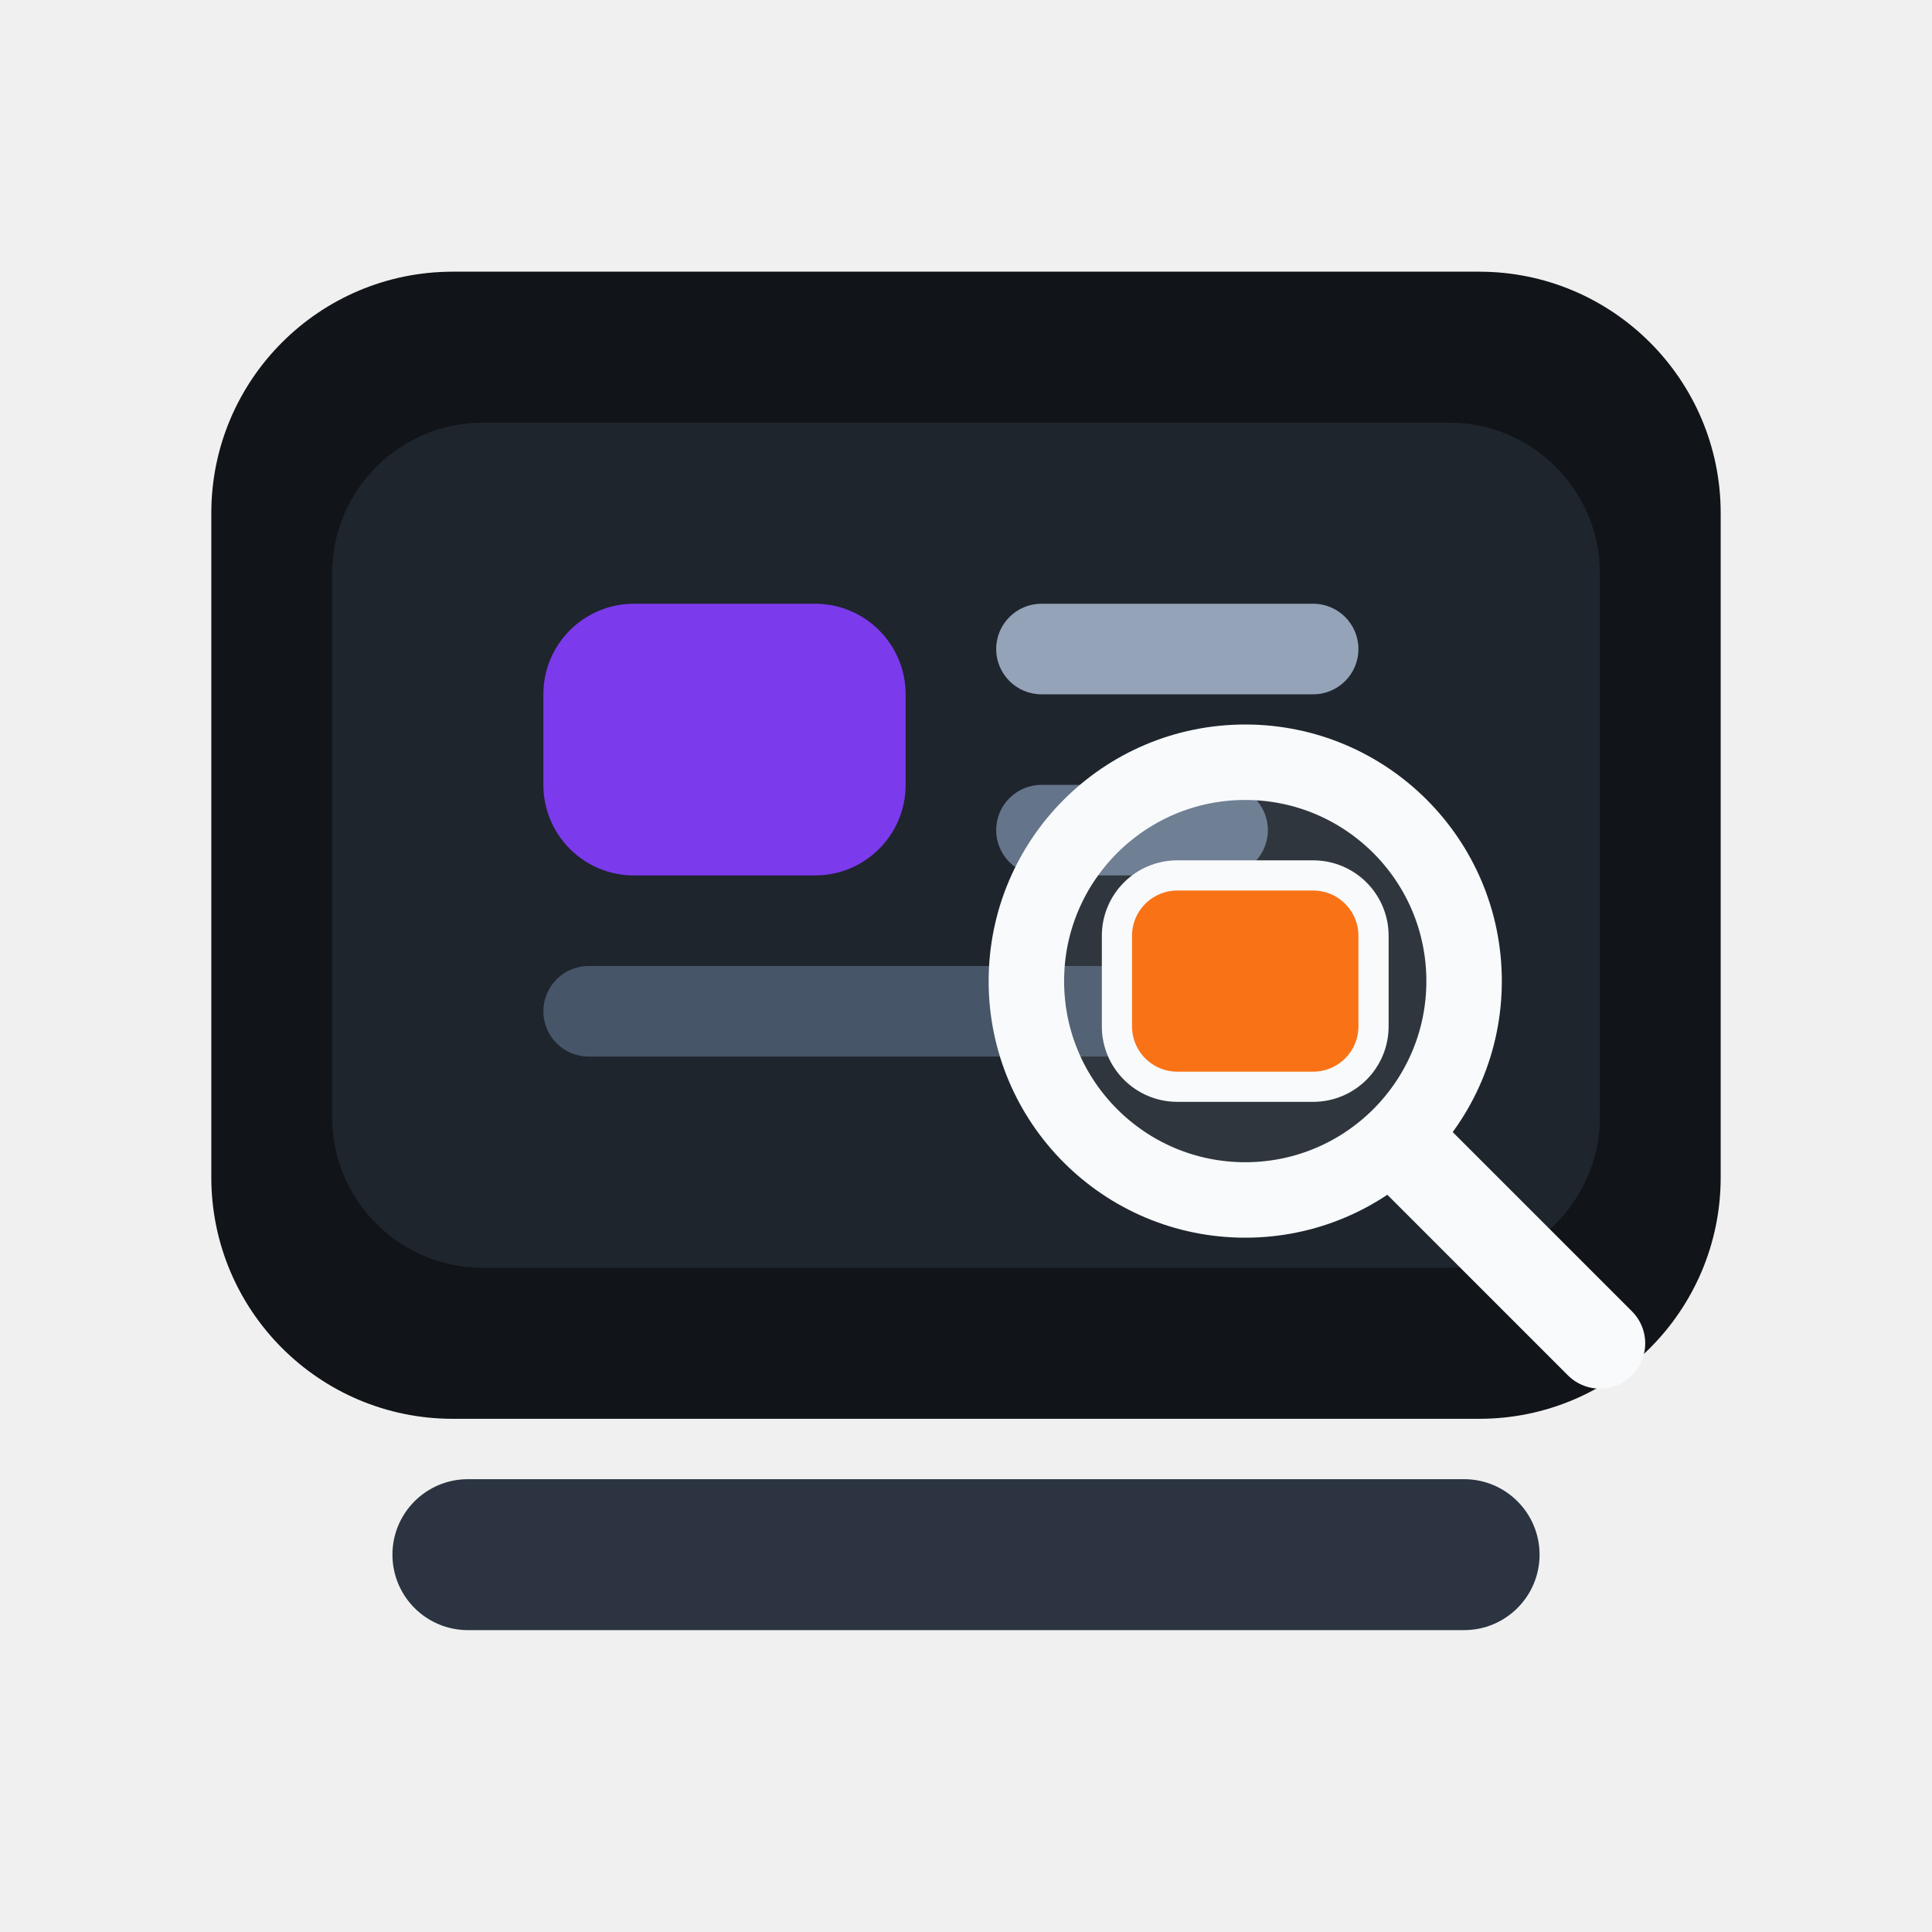
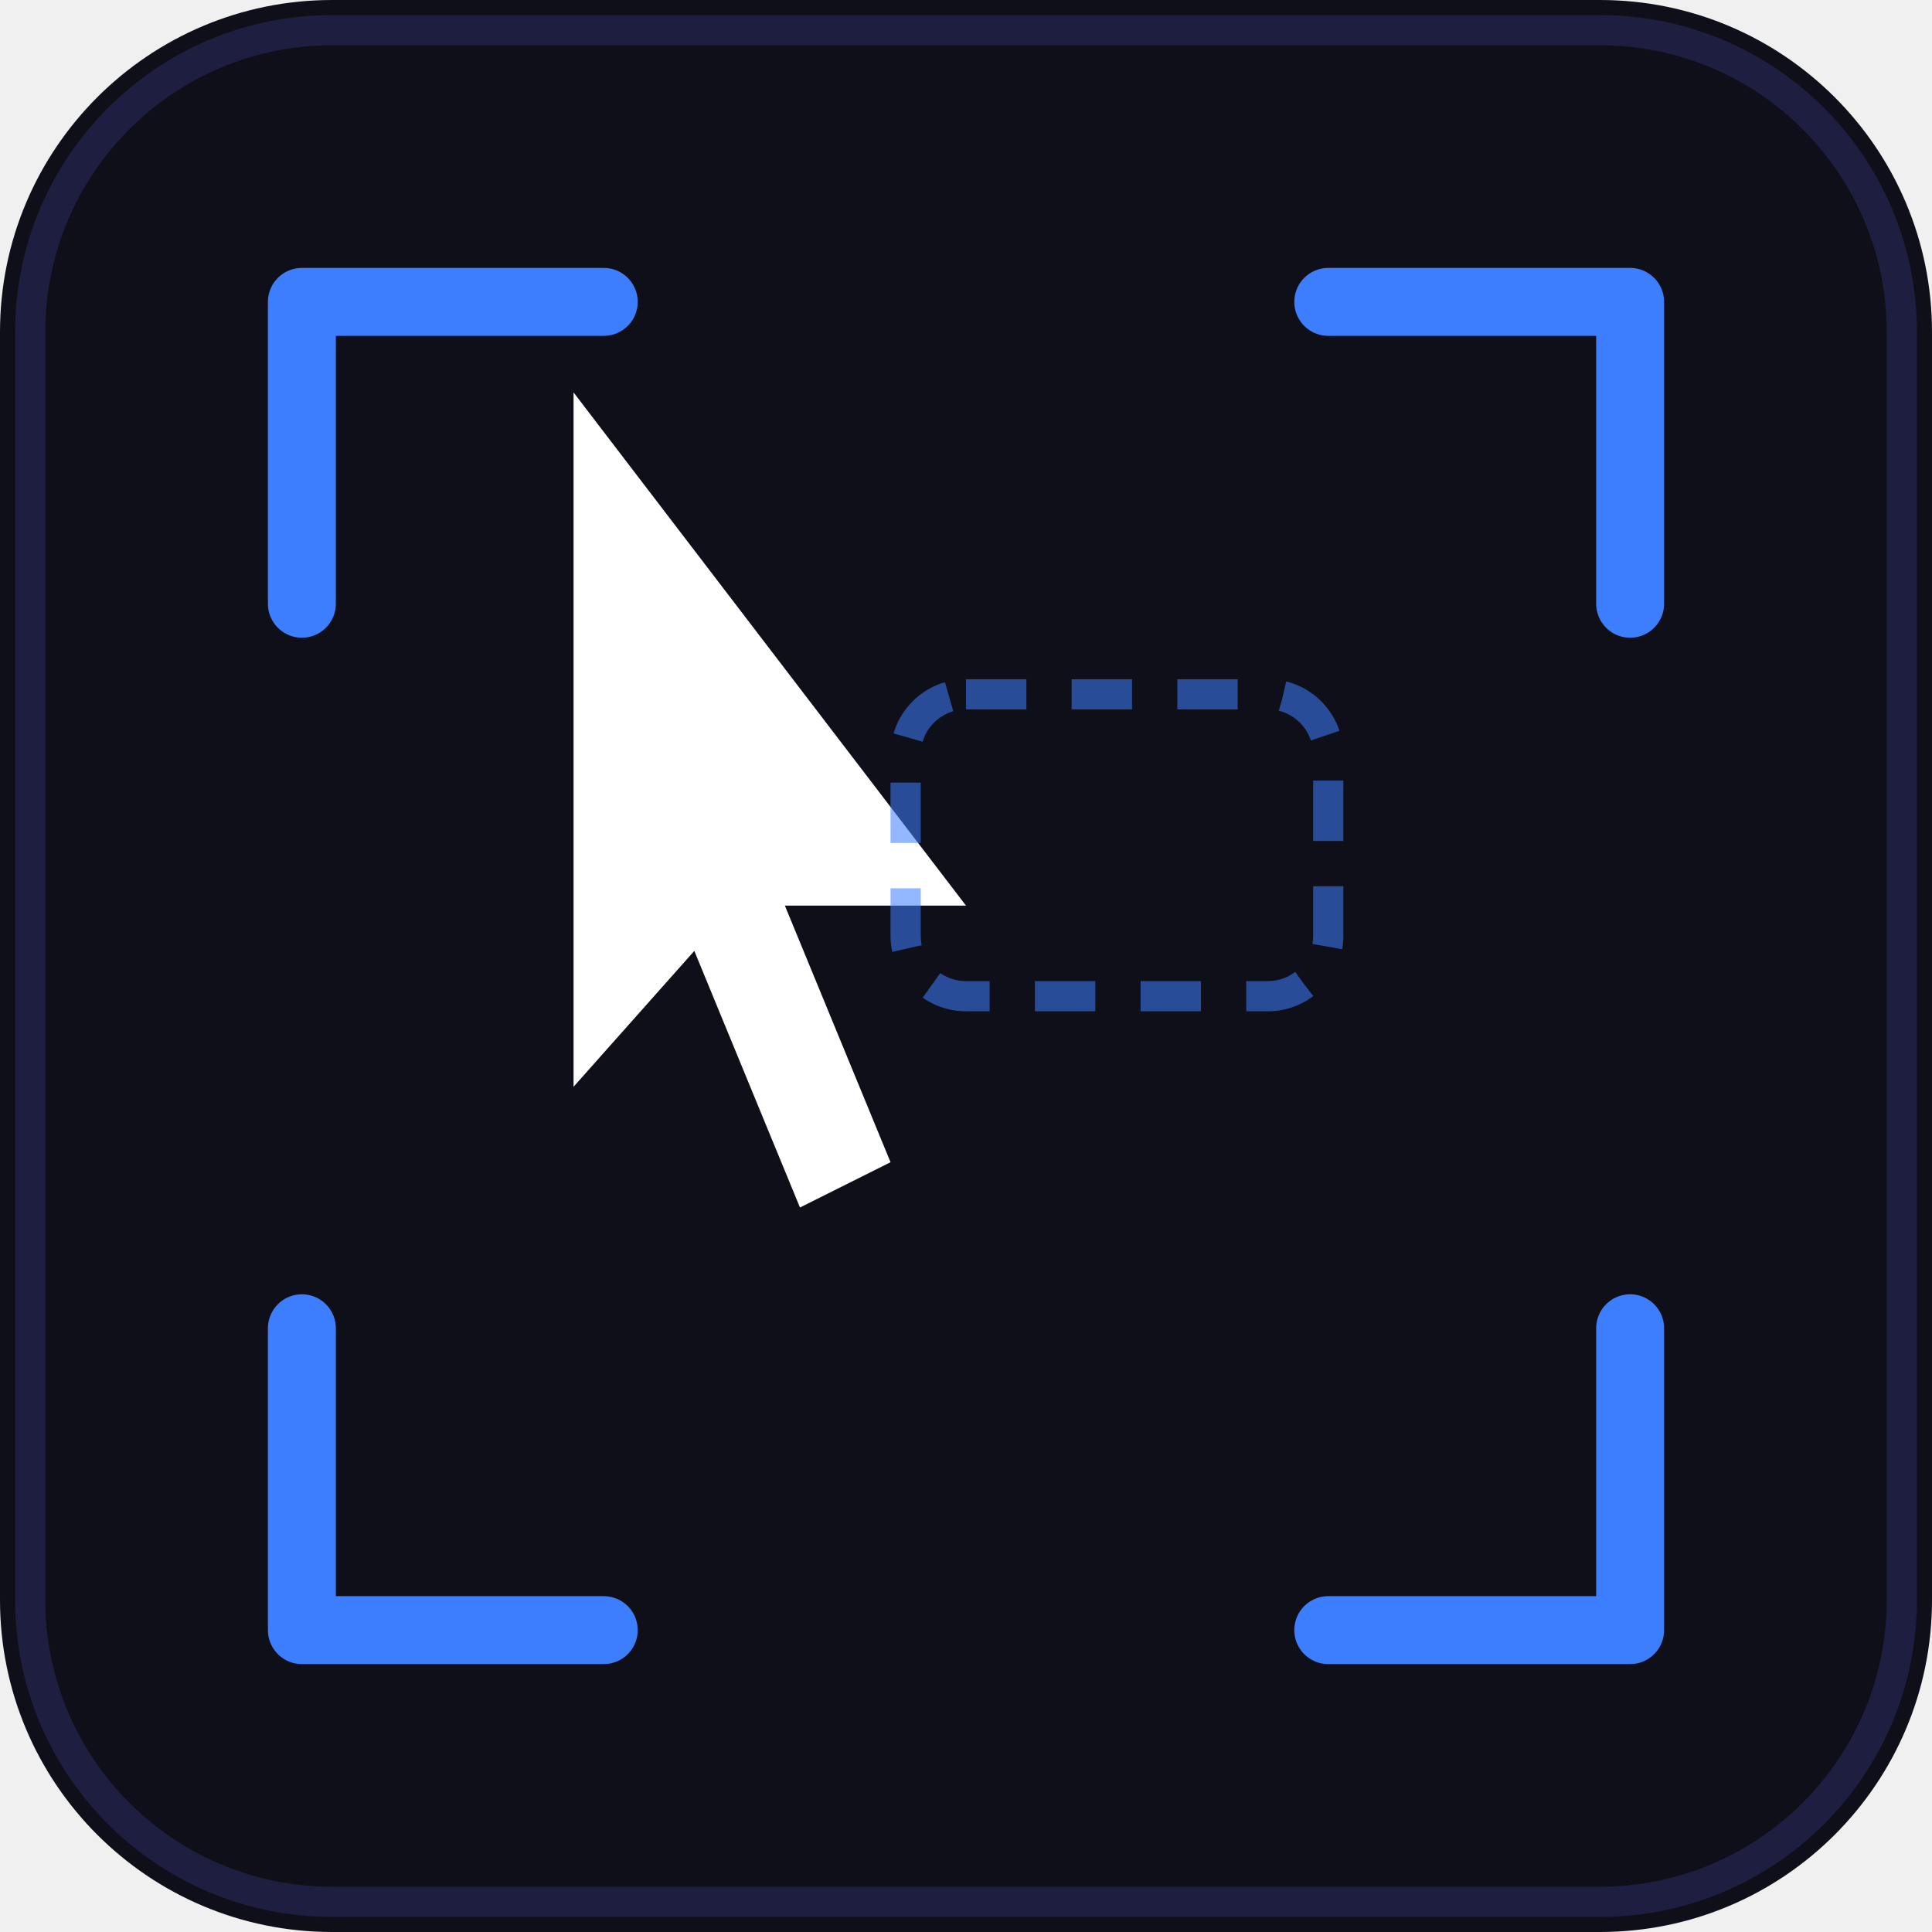
- <svg xmlns="http://www.w3.org/2000/svg" width="128" height="128" viewBox="0 0 128 128" fill="none">
-   <rect x="14" y="18" width="100" height="76" rx="16" fill="#111418" />
-   <rect x="22" y="28" width="84" height="56" rx="10" fill="#1E252D" />
-   <rect x="36" y="40" width="24" height="18" rx="6" fill="#7C3AED" />
-   <rect x="66" y="40" width="24" height="6" rx="3" fill="#94A3B8" />
-   <rect x="66" y="52" width="18" height="6" rx="3" fill="#64748B" />
-   <rect x="36" y="64" width="54" height="6" rx="3" fill="#475569" />
-   <path d="M82.5 79.5C90.508 79.5 97 73.008 97 65C97 56.992 90.508 50.5 82.5 50.5C74.492 50.5 68 56.992 68 65C68 73.008 74.492 79.5 82.5 79.5Z" fill="#F8FAFC" fill-opacity="0.08" stroke="#F8FAFC" stroke-width="5" />
-   <path d="M93 76L106 89" stroke="#F8FAFC" stroke-width="6" stroke-linecap="round" />
-   <rect x="74" y="58" width="17" height="14" rx="4" fill="#F97316" stroke="#F8FAFC" stroke-width="2" />
-   <rect x="26" y="98" width="76" height="10" rx="5" fill="#2B3440" />
+ <svg xmlns="http://www.w3.org/2000/svg" viewBox="0 0 128 128" width="128" height="128">
+   <rect width="128" height="128" rx="22" fill="#0f0f1a" />
+   <rect x="2" y="2" width="124" height="124" rx="20" fill="none" stroke="#1e1e40" stroke-width="2" />
+   <path d="M 20 40 L 20 20 L 40 20" fill="none" stroke="#3d7eff" stroke-width="4.5" stroke-linecap="round" stroke-linejoin="round" />
+   <path d="M 88 20 L 108 20 L 108 40" fill="none" stroke="#3d7eff" stroke-width="4.5" stroke-linecap="round" stroke-linejoin="round" />
+   <path d="M 20 88 L 20 108 L 40 108" fill="none" stroke="#3d7eff" stroke-width="4.5" stroke-linecap="round" stroke-linejoin="round" />
+   <path d="M 88 108 L 108 108 L 108 88" fill="none" stroke="#3d7eff" stroke-width="4.5" stroke-linecap="round" stroke-linejoin="round" />
+   <path d="M 38 26 L 38 72 L 46 63 L 53 80 L 59 77 L 52 60 L 64 60 Z" fill="#ffffff" />
+   <rect x="60" y="46" width="28" height="20" rx="4" fill="none" stroke="#3d7eff" stroke-width="2" stroke-dasharray="4 3" opacity="0.55" />
</svg>
